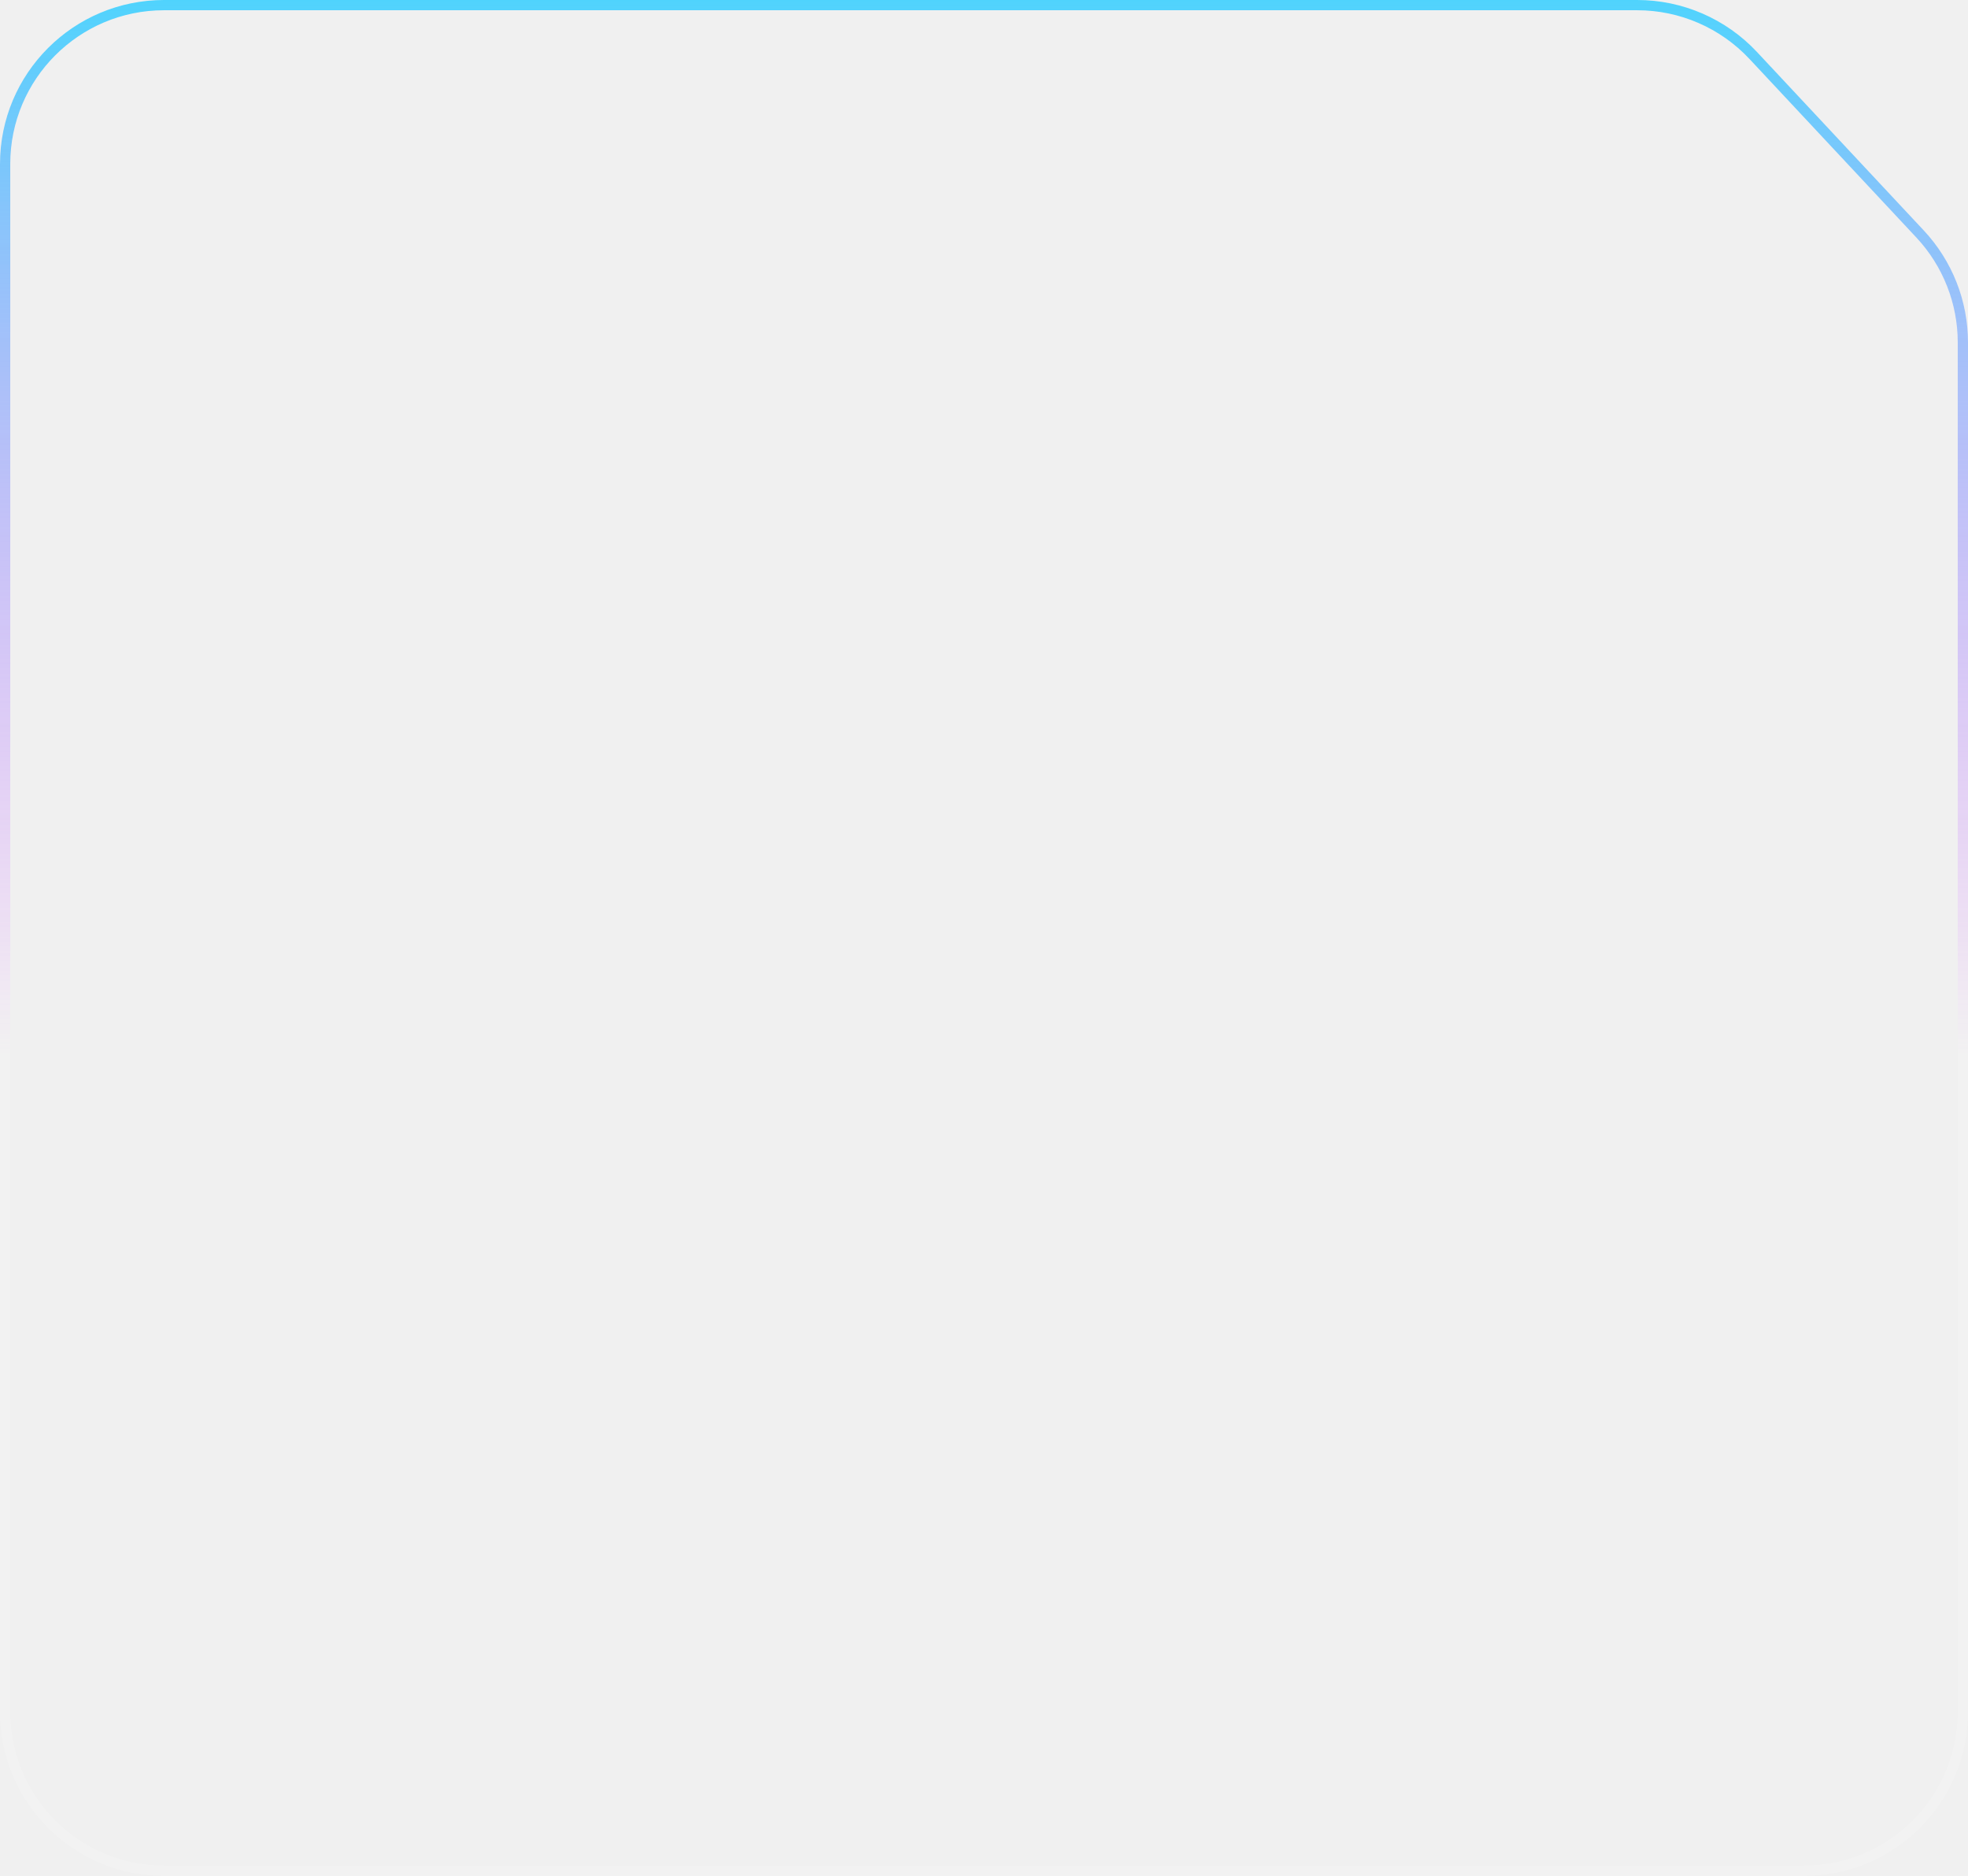
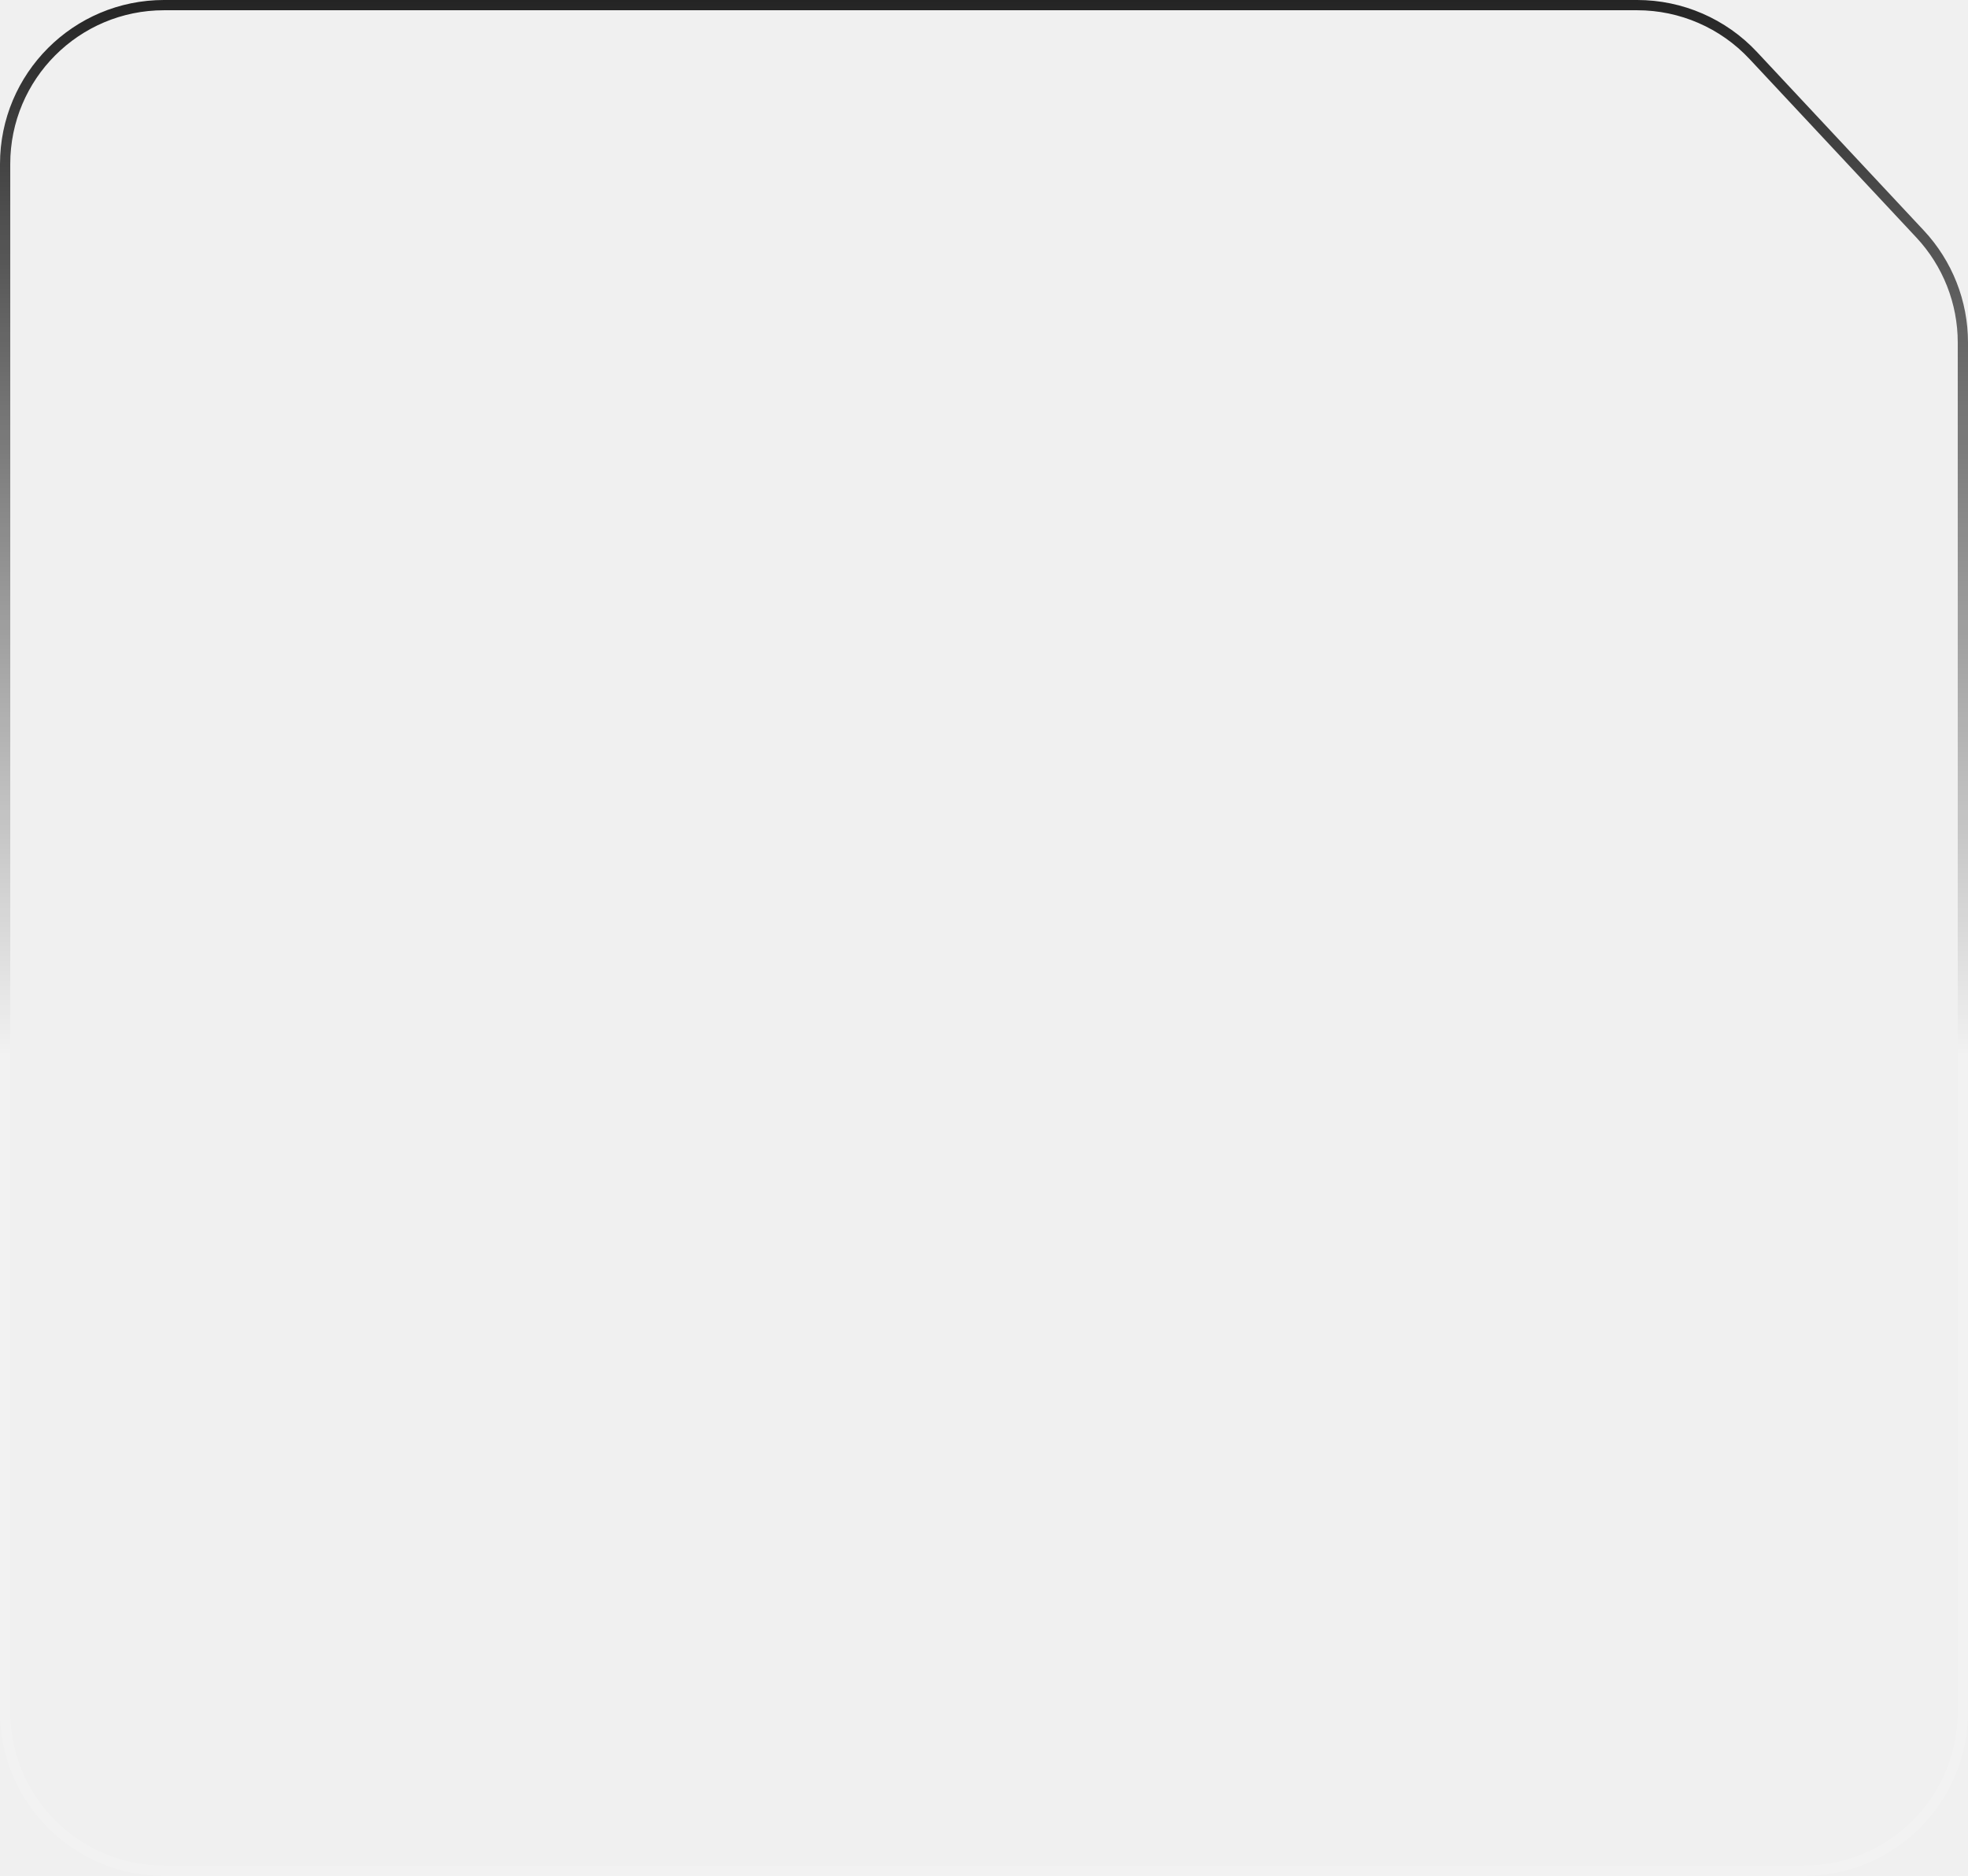
<svg xmlns="http://www.w3.org/2000/svg" preserveAspectRatio="none" width="384" height="366" viewBox="0 0 384 366" fill="none">
  <path vector-effect="non-scaling-stroke" d="M32 1H319.453C328.037 1 336.238 4.56 342.1 10.832L374.648 45.654C380.015 51.397 383 58.963 383 66.823V334C383 351.121 369.121 365 352 365H32C14.879 365 1 351.121 1 334V32C1 14.879 14.879 1 32 1Z" stroke="white" stroke-opacity="0.15" stroke-width="2" />
  <path vector-effect="non-scaling-stroke" d="M32 1H319.453C328.037 1 336.238 4.56 342.1 10.832L374.648 45.654C380.015 51.397 383 58.963 383 66.823V334C383 351.121 369.121 365 352 365H32C14.879 365 1 351.121 1 334V32C1 14.879 14.879 1 32 1Z" stroke="url(#paint0_linear_333_9188)" stroke-opacity="0.85" stroke-width="2" />
  <defs>
    <linearGradient id="paint0_linear_333_9188" x1="192" y1="0" x2="192" y2="366" gradientUnits="userSpaceOnUse">
-       <stop stop-color="#33CEFF" />
-       <stop offset="0.563" stop-color="#D633FF" stop-opacity="0" />
+       <stop stopColor="#33CEFF" />
+       <stop offset="0.563" stopColor="#D633FF" stop-opacity="0" />
    </linearGradient>
  </defs>
</svg>
